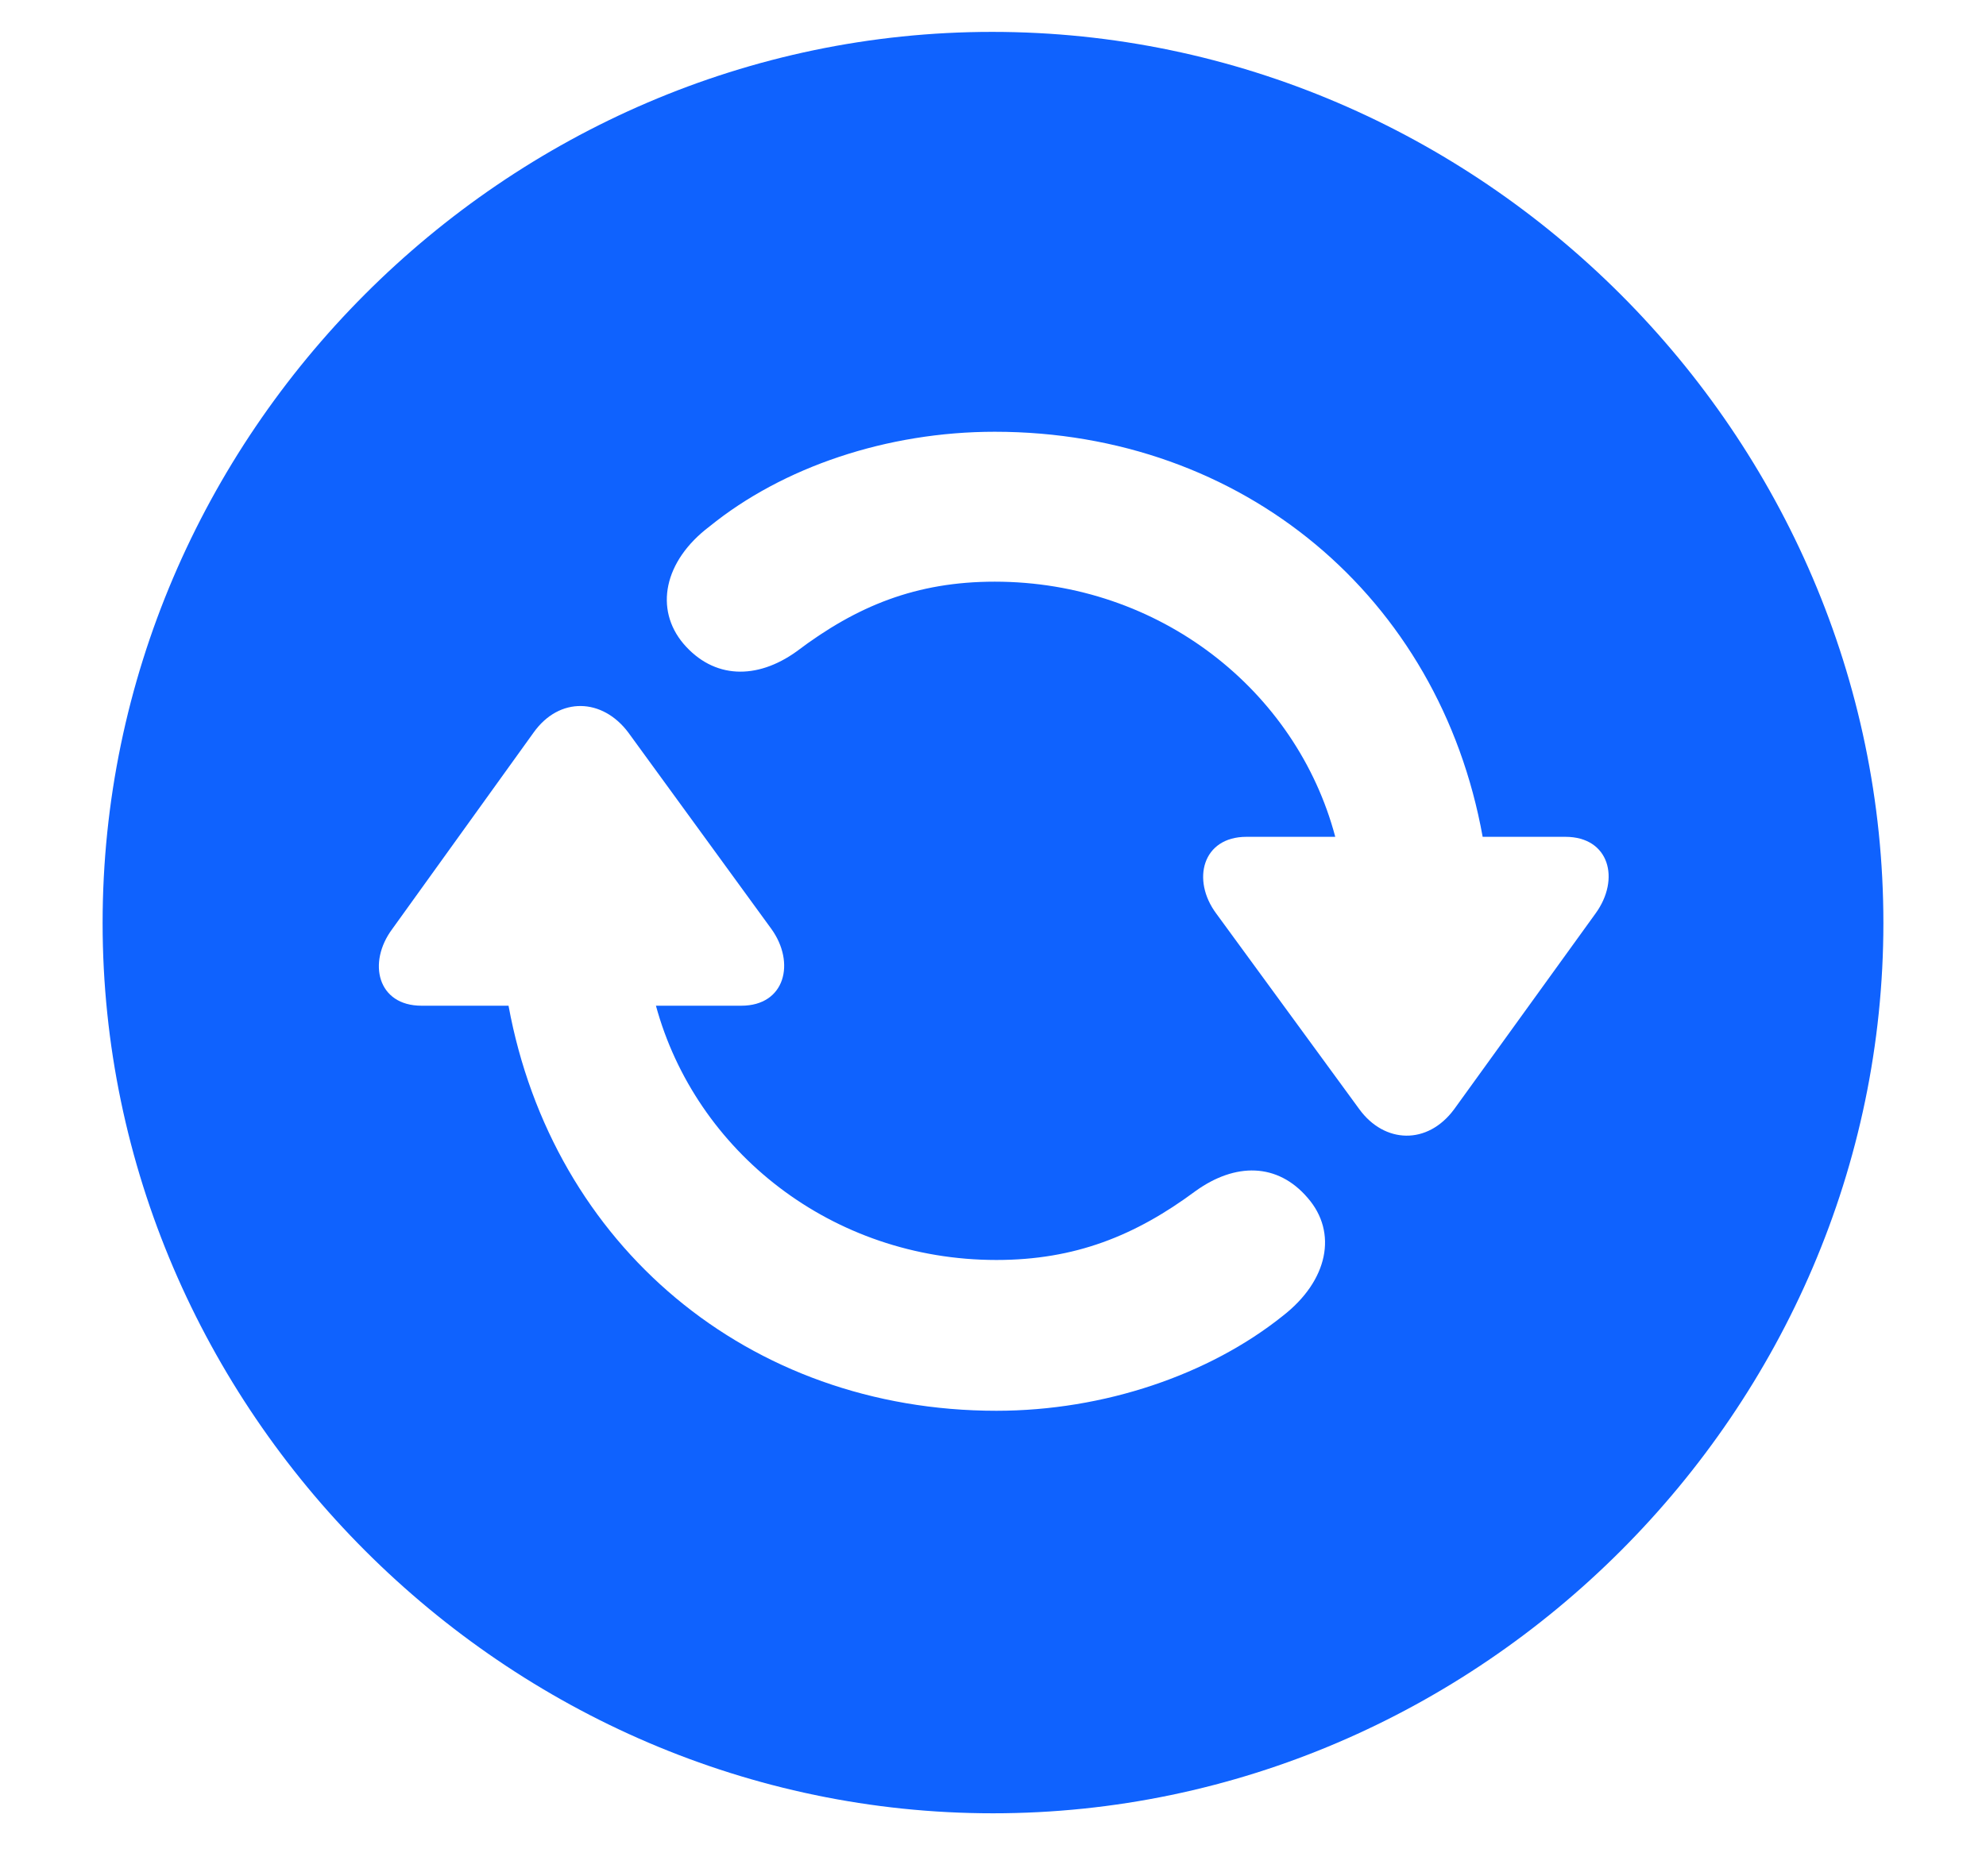
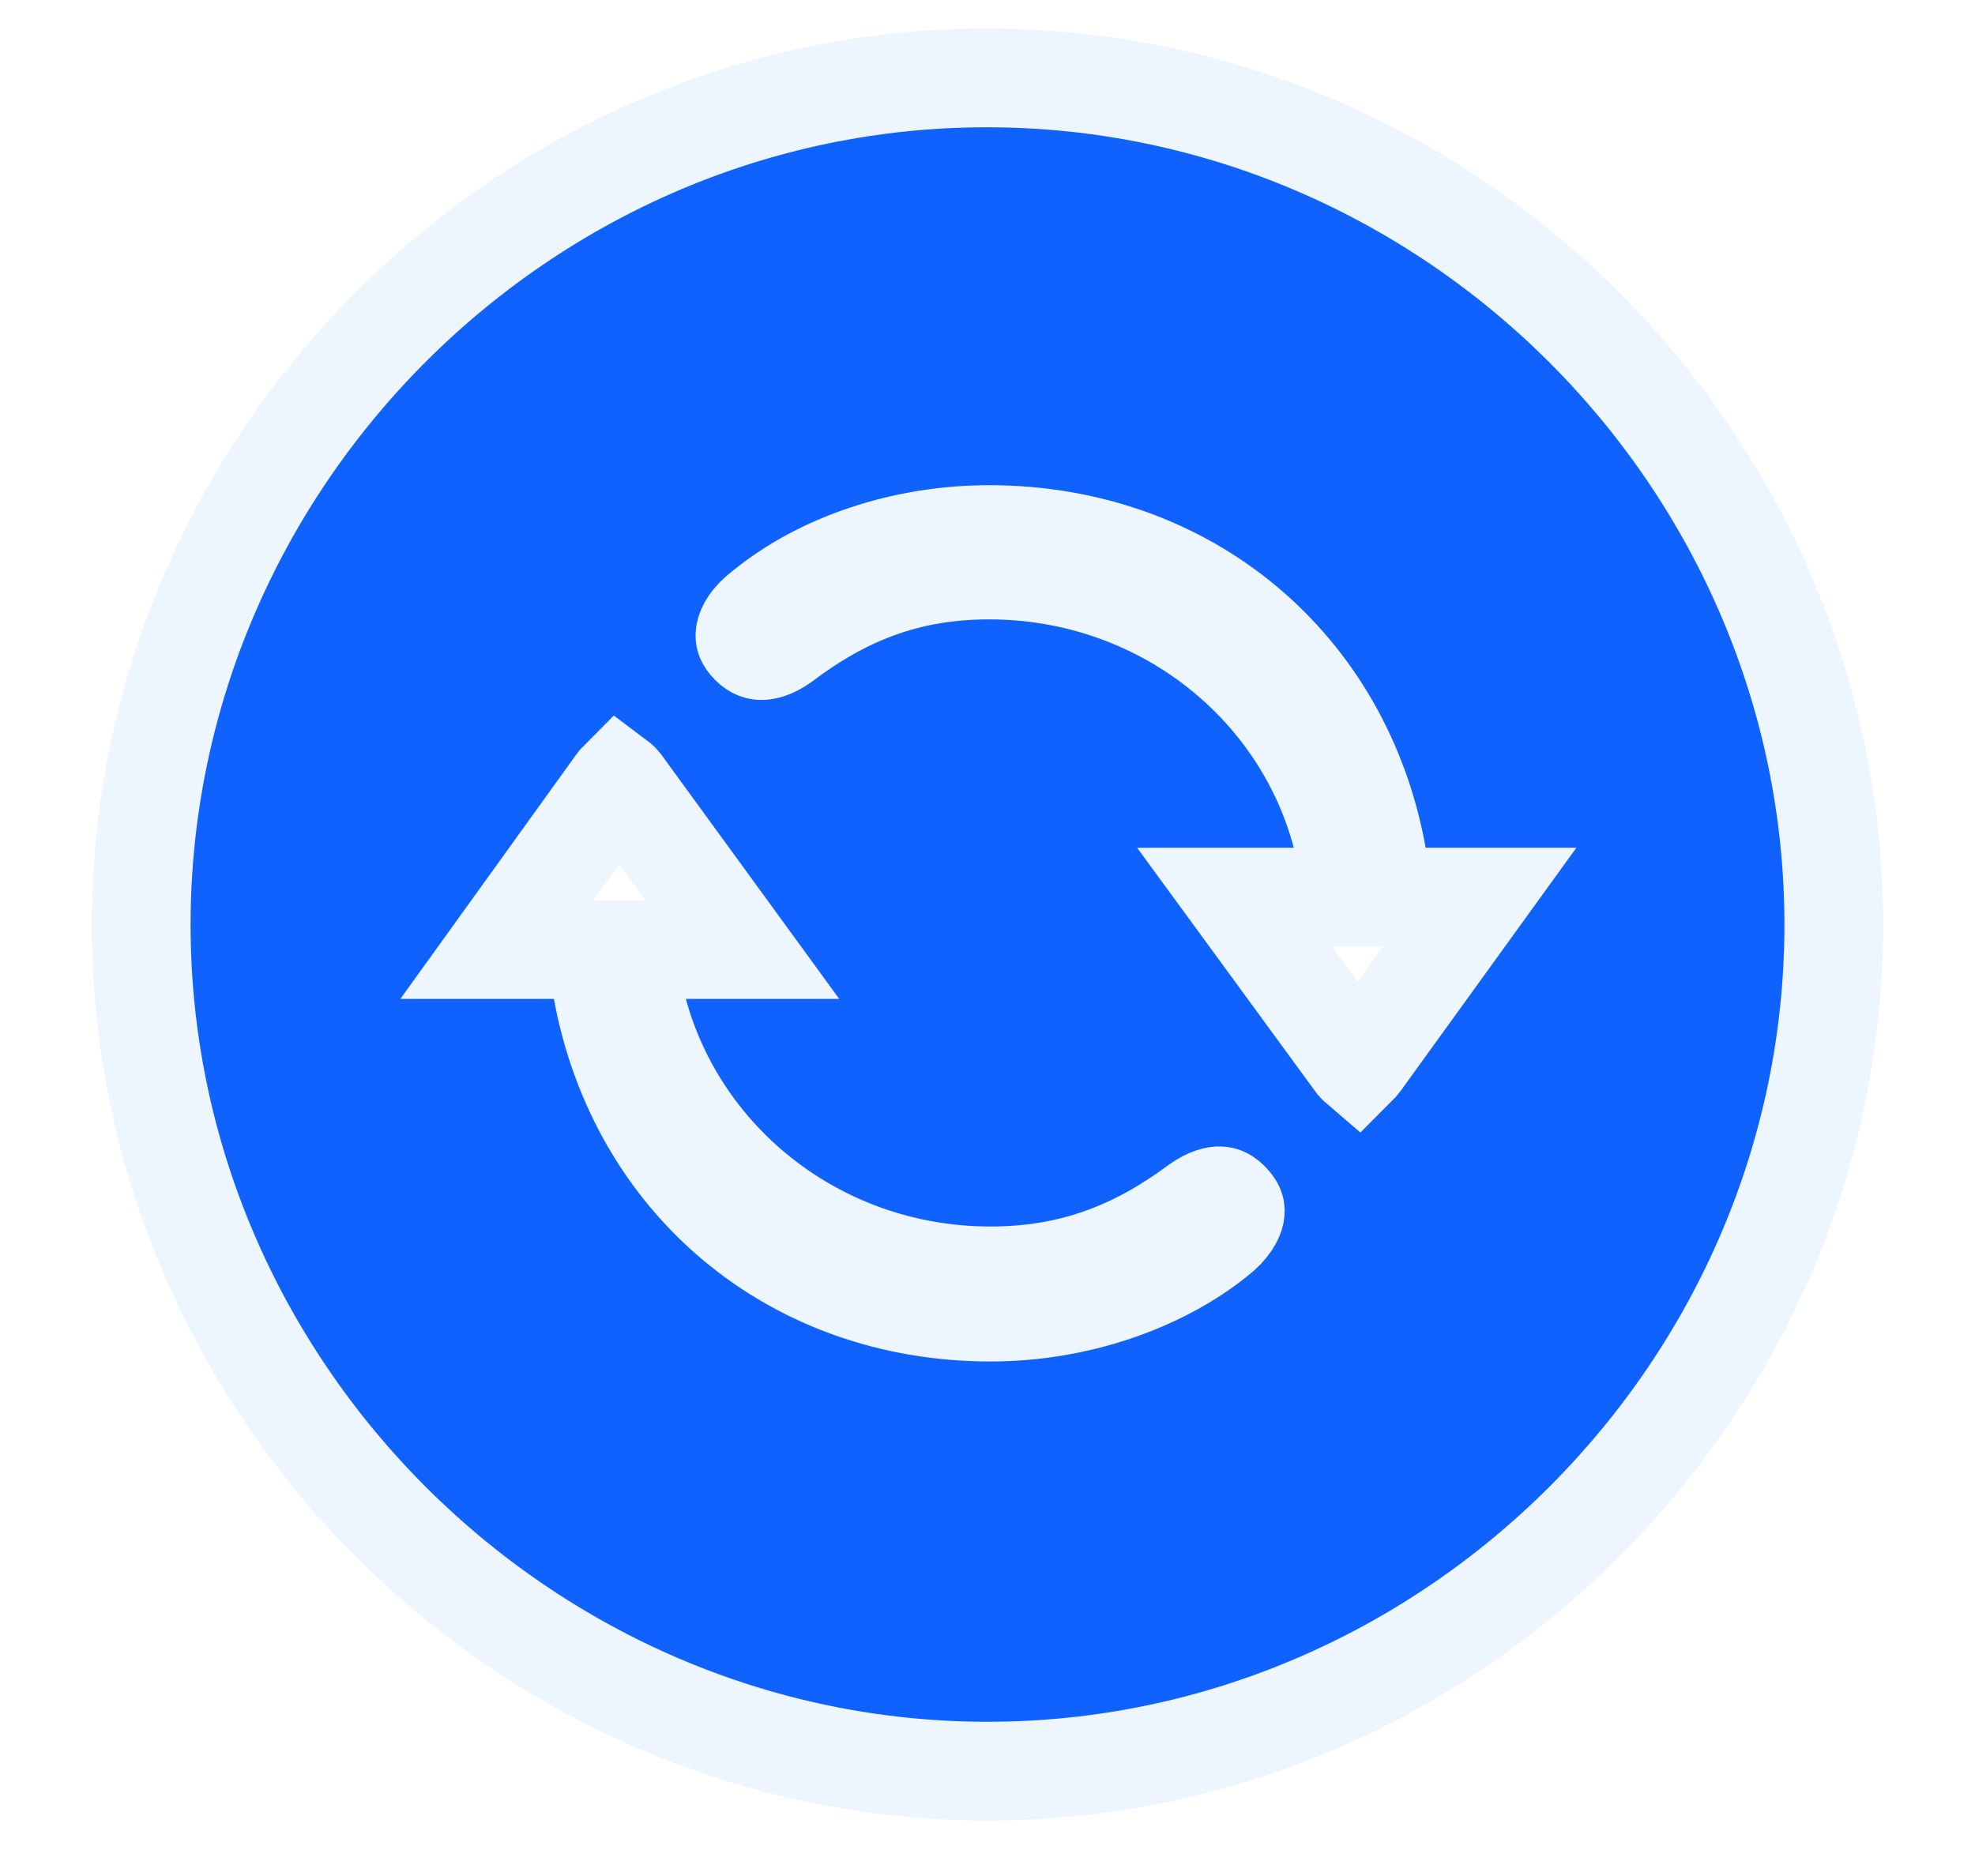
- <svg xmlns="http://www.w3.org/2000/svg" width="18" height="17" viewBox="0 0 18 17" fill="none">
-   <path d="M9 16.438C13.414 16.438 17.07 12.781 17.07 8.367C17.07 3.945 13.414 0.289 8.992 0.289C4.578 0.289 0.93 3.945 0.93 8.367C0.93 12.781 4.586 16.438 9 16.438ZM9.016 3.914C11.266 3.914 13.047 5.414 13.438 7.586H14.188C14.586 7.586 14.688 7.969 14.461 8.281L13.18 10.055C12.938 10.383 12.547 10.367 12.32 10.055L11.023 8.281C10.797 7.977 10.898 7.586 11.297 7.586H12.102C11.75 6.258 10.508 5.273 9.016 5.273C8.305 5.273 7.766 5.492 7.219 5.906C6.859 6.164 6.469 6.156 6.195 5.836C5.93 5.523 6.016 5.086 6.43 4.773C7.094 4.234 8.039 3.914 9.016 3.914ZM9.031 12.789C6.781 12.789 5.008 11.289 4.609 9.117H3.82C3.422 9.117 3.328 8.727 3.555 8.422L4.836 6.641C5.07 6.312 5.461 6.328 5.695 6.641L6.992 8.422C7.211 8.727 7.117 9.117 6.719 9.117H5.945C6.305 10.438 7.539 11.422 9.031 11.422C9.742 11.422 10.289 11.203 10.836 10.797C11.195 10.539 11.578 10.539 11.852 10.859C12.125 11.172 12.039 11.609 11.625 11.93C10.961 12.461 10.008 12.789 9.031 12.789Z" fill="#0F62FE" />
+ <svg xmlns="http://www.w3.org/2000/svg" width="20" height="19" viewBox="0 0 20 19" fill="none">
+   <path d="M13.945 8.674L14.019 9.086H14.438H14.985L13.776 10.759C13.765 10.774 13.756 10.783 13.75 10.789C13.743 10.783 13.735 10.775 13.725 10.761L13.724 10.76L12.5 9.086H13.102H13.751L13.585 8.458C13.174 6.906 11.73 5.773 10.016 5.773C9.181 5.773 8.54 6.037 7.923 6.503C7.815 6.58 7.739 6.591 7.702 6.589C7.675 6.587 7.632 6.578 7.576 6.512C7.543 6.473 7.539 6.443 7.547 6.409C7.556 6.364 7.597 6.273 7.731 6.173L7.738 6.167L7.745 6.162C8.31 5.703 9.14 5.414 10.016 5.414C12.025 5.414 13.598 6.742 13.945 8.674ZM6.101 10.027L6.026 9.617H5.609H5.03L6.242 7.933L6.243 7.931C6.251 7.92 6.258 7.912 6.263 7.907C6.271 7.913 6.281 7.922 6.294 7.939L7.516 9.617H6.945H6.291L6.463 10.248C6.882 11.788 8.315 12.922 10.031 12.922C10.865 12.922 11.513 12.659 12.13 12.201C12.243 12.121 12.32 12.109 12.354 12.111C12.376 12.112 12.415 12.118 12.471 12.184L12.471 12.184L12.475 12.189C12.51 12.229 12.513 12.257 12.507 12.29C12.497 12.335 12.456 12.429 12.319 12.534L12.319 12.534L12.313 12.539C11.745 12.993 10.905 13.289 10.031 13.289C8.023 13.289 6.456 11.962 6.101 10.027ZM10 17.938C14.69 17.938 18.57 14.057 18.57 9.367C18.57 4.669 14.69 0.789 9.992 0.789C5.301 0.789 1.43 4.67 1.43 9.367C1.43 14.057 5.31 17.938 10 17.938Z" fill="#0F62FE" stroke="#EDF5FF" />
</svg>
